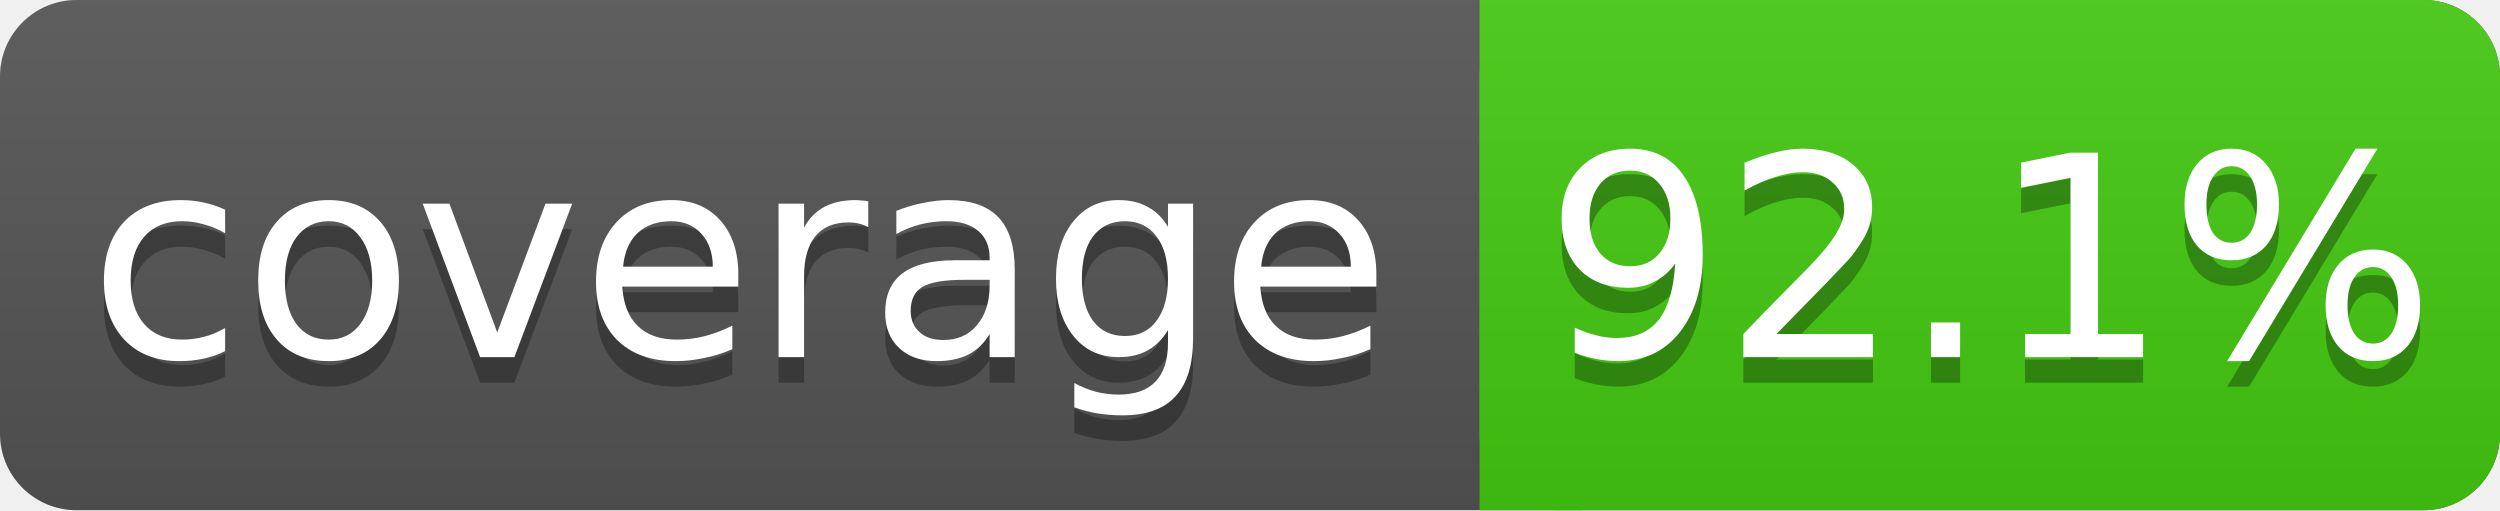
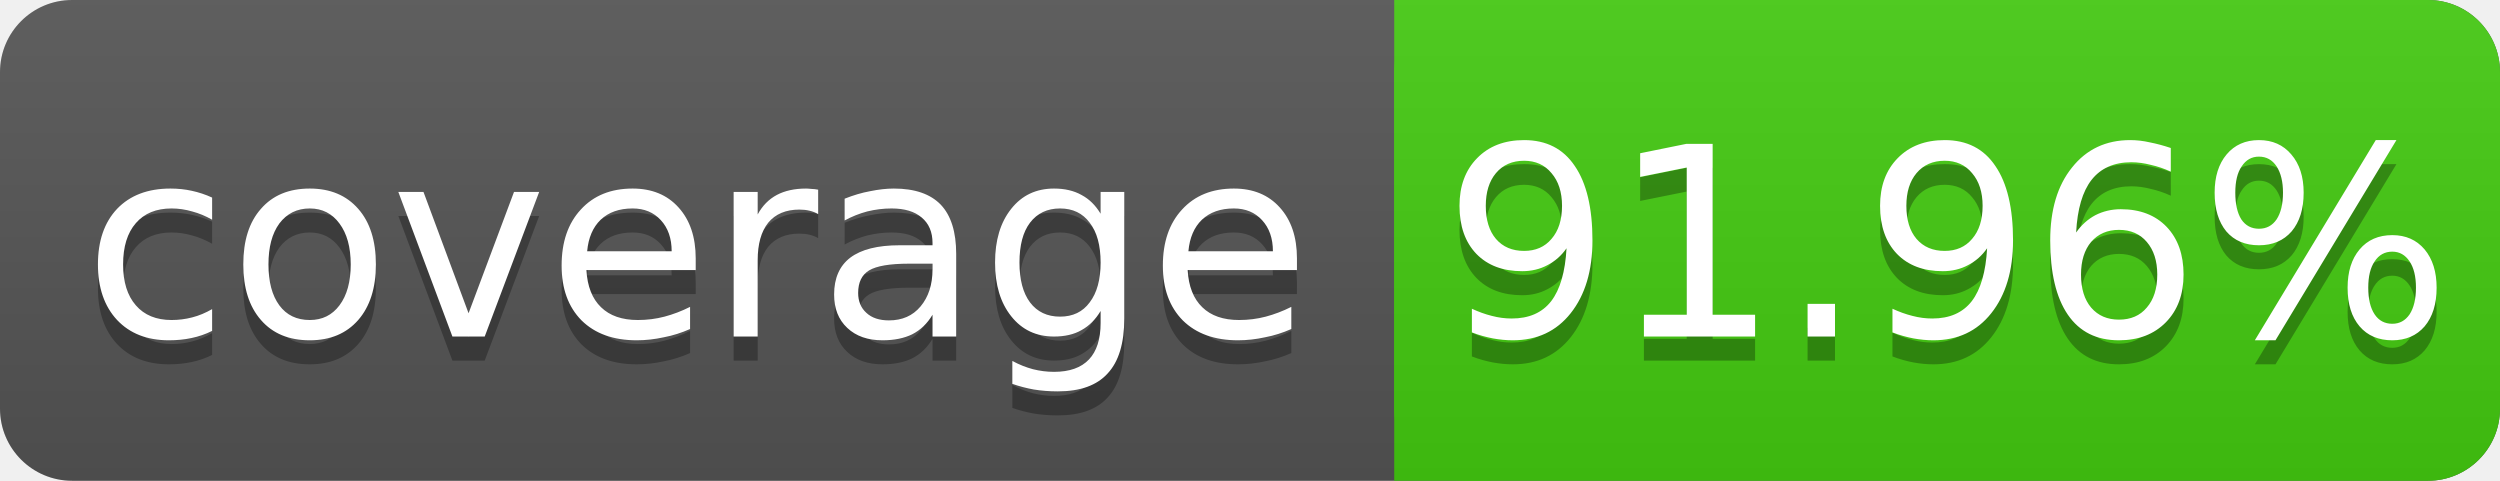
- <svg xmlns="http://www.w3.org/2000/svg" width="98" height="20">
+ <svg xmlns="http://www.w3.org/2000/svg" width="104" height="20">
  <linearGradient id="s" x2="0" y2="100%">
    <stop offset="0" stop-color="#bbb" stop-opacity=".1" />
    <stop offset="1" stop-opacity=".1" />
  </linearGradient>
-   <rect rx="3" width="98" height="20" fill="#555" />
-   <rect rx="3" x="58" width="40" height="20" fill="#4c1" />
+   <rect rx="3" width="104" height="20" fill="#555" />
+   <rect rx="3" x="58" width="46" height="20" fill="#4c1" />
  <rect x="58" width="4" height="20" fill="#4c1" />
-   <rect rx="3" width="98" height="20" fill="url(#s)" />
+   <rect rx="3" width="104" height="20" fill="url(#s)" />
  <g fill="#fff" text-anchor="middle" font-family="DejaVu Sans,Verdana,Geneva,sans-serif" font-size="11">
    <text x="29" y="15" fill="#010101" fill-opacity=".3">coverage</text>
    <text x="29" y="14">coverage</text>
-     <text x="78" y="15" fill="#010101" fill-opacity=".3">92.1%</text>
-     <text x="78" y="14">92.1%</text>
+     <text x="81" y="15" fill="#010101" fill-opacity=".3">91.96%</text>
+     <text x="81" y="14">91.96%</text>
  </g>
</svg>
